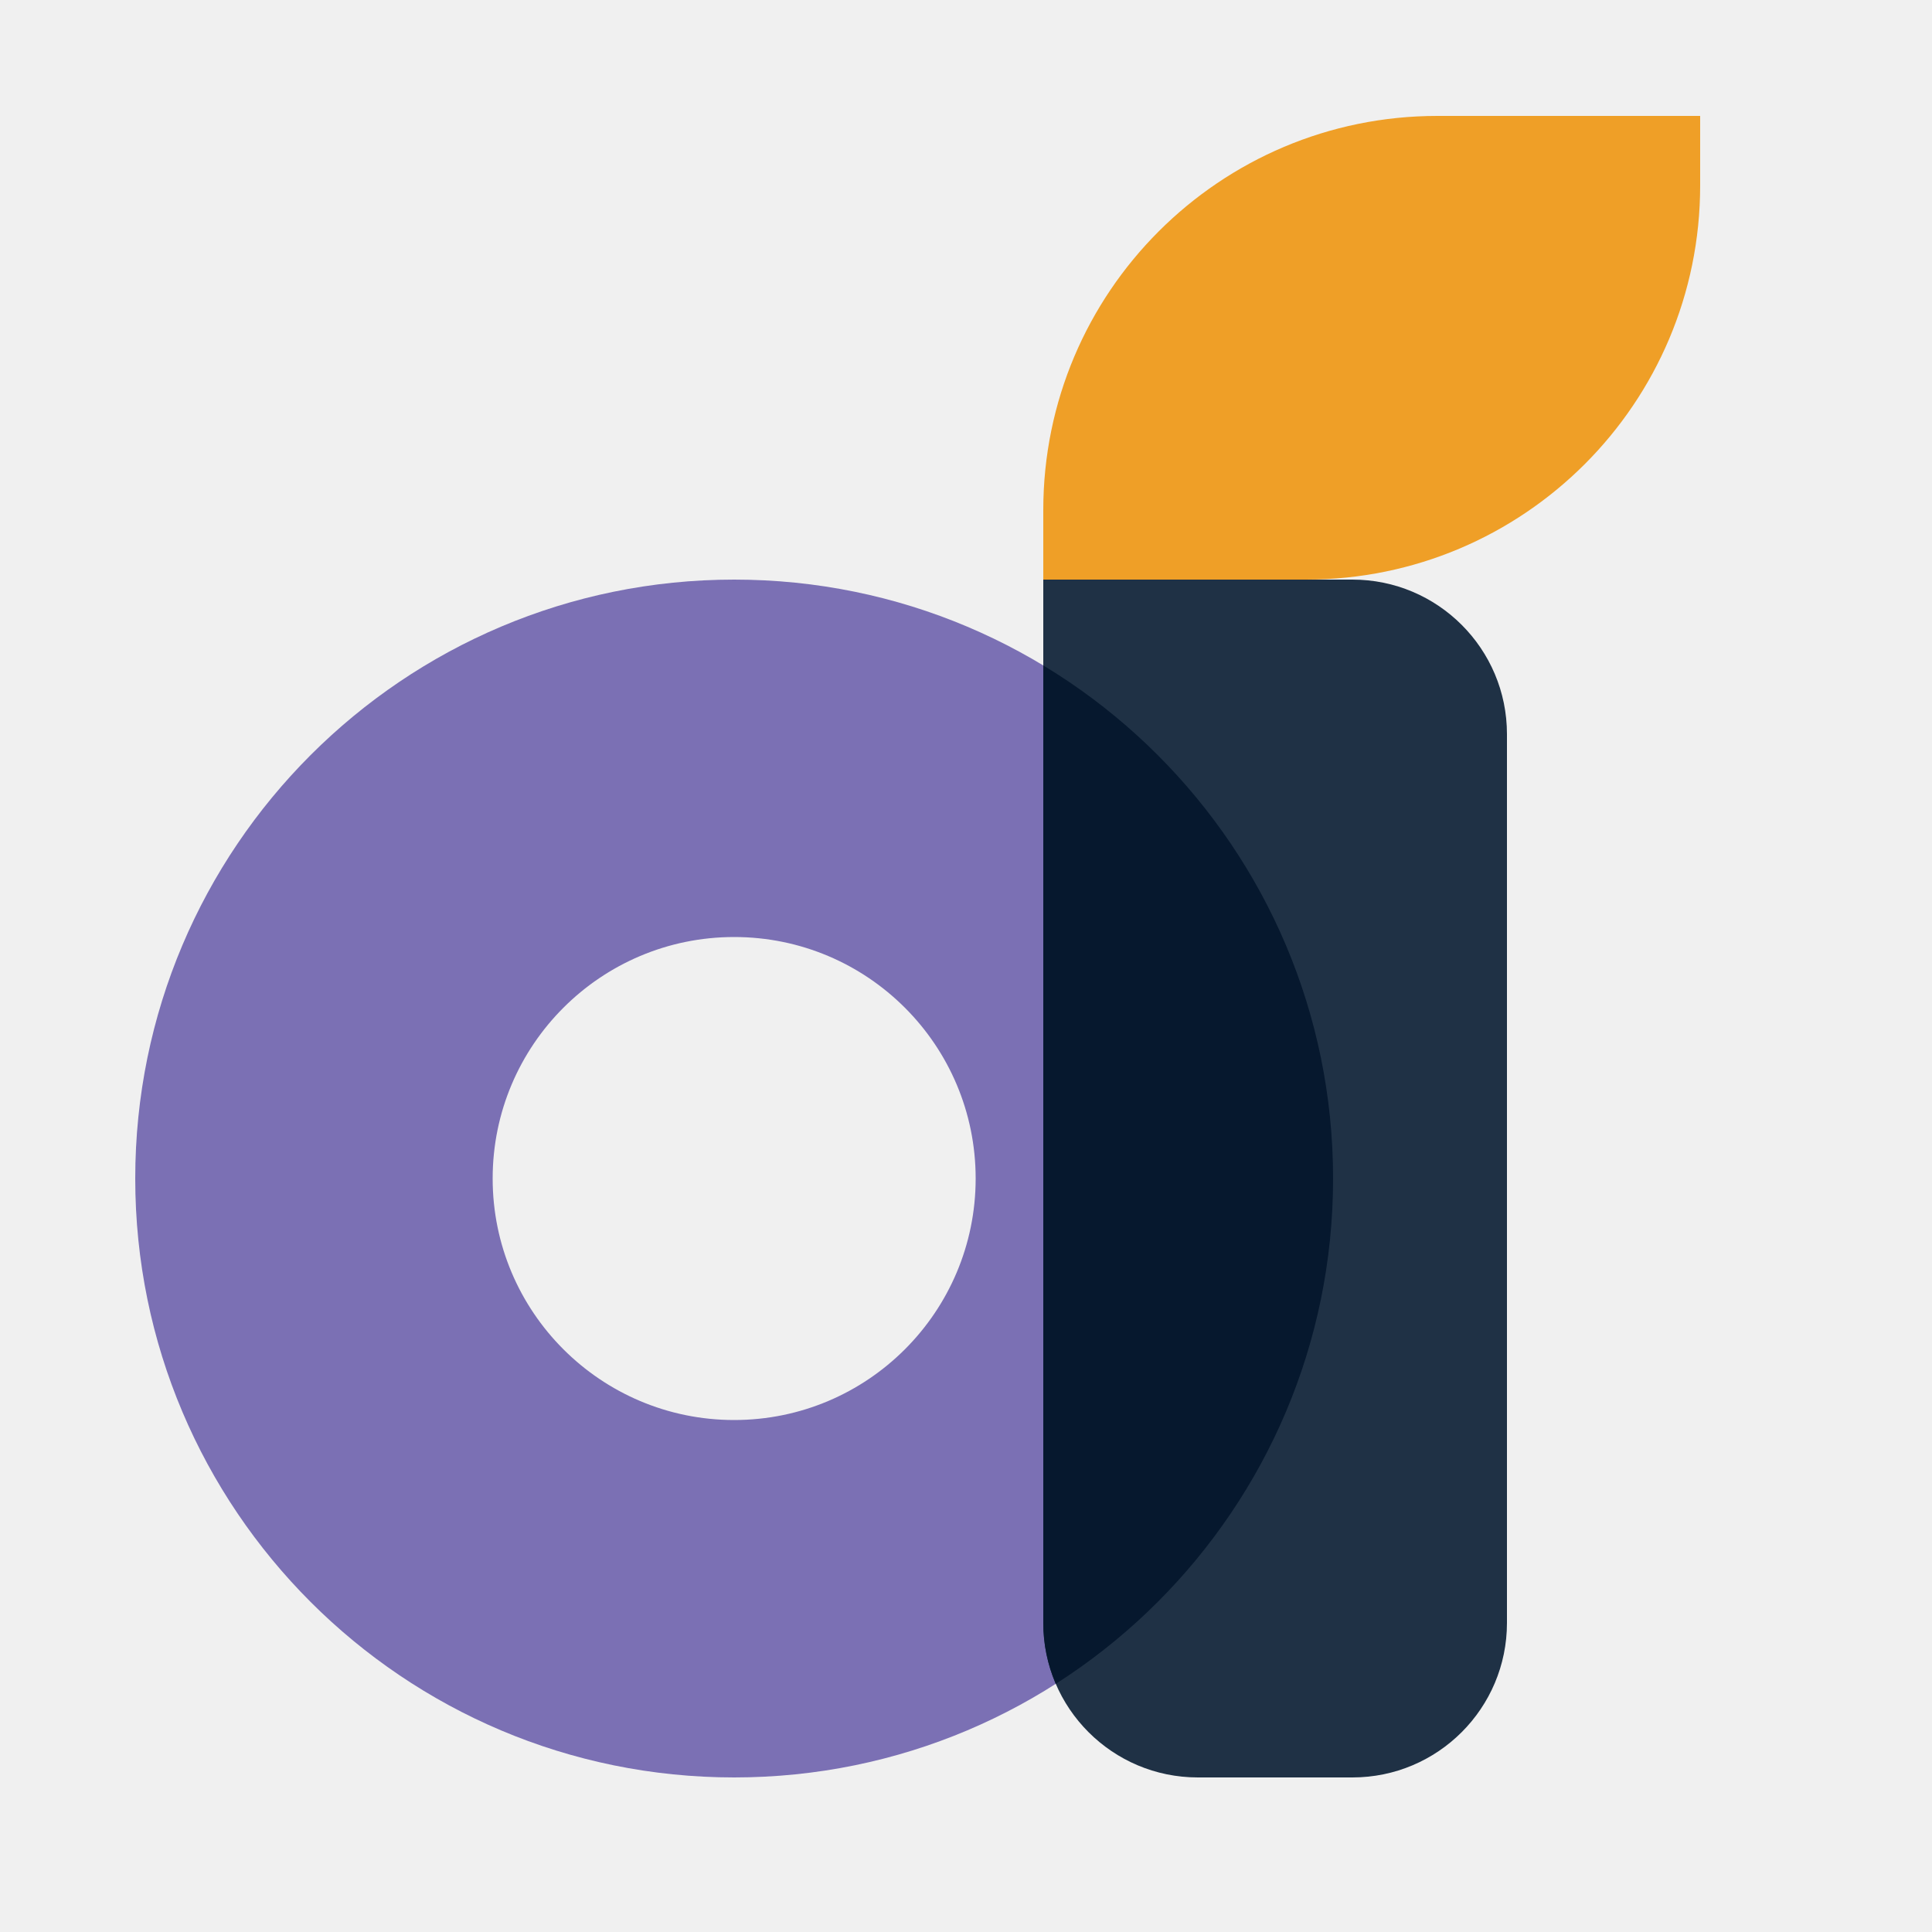
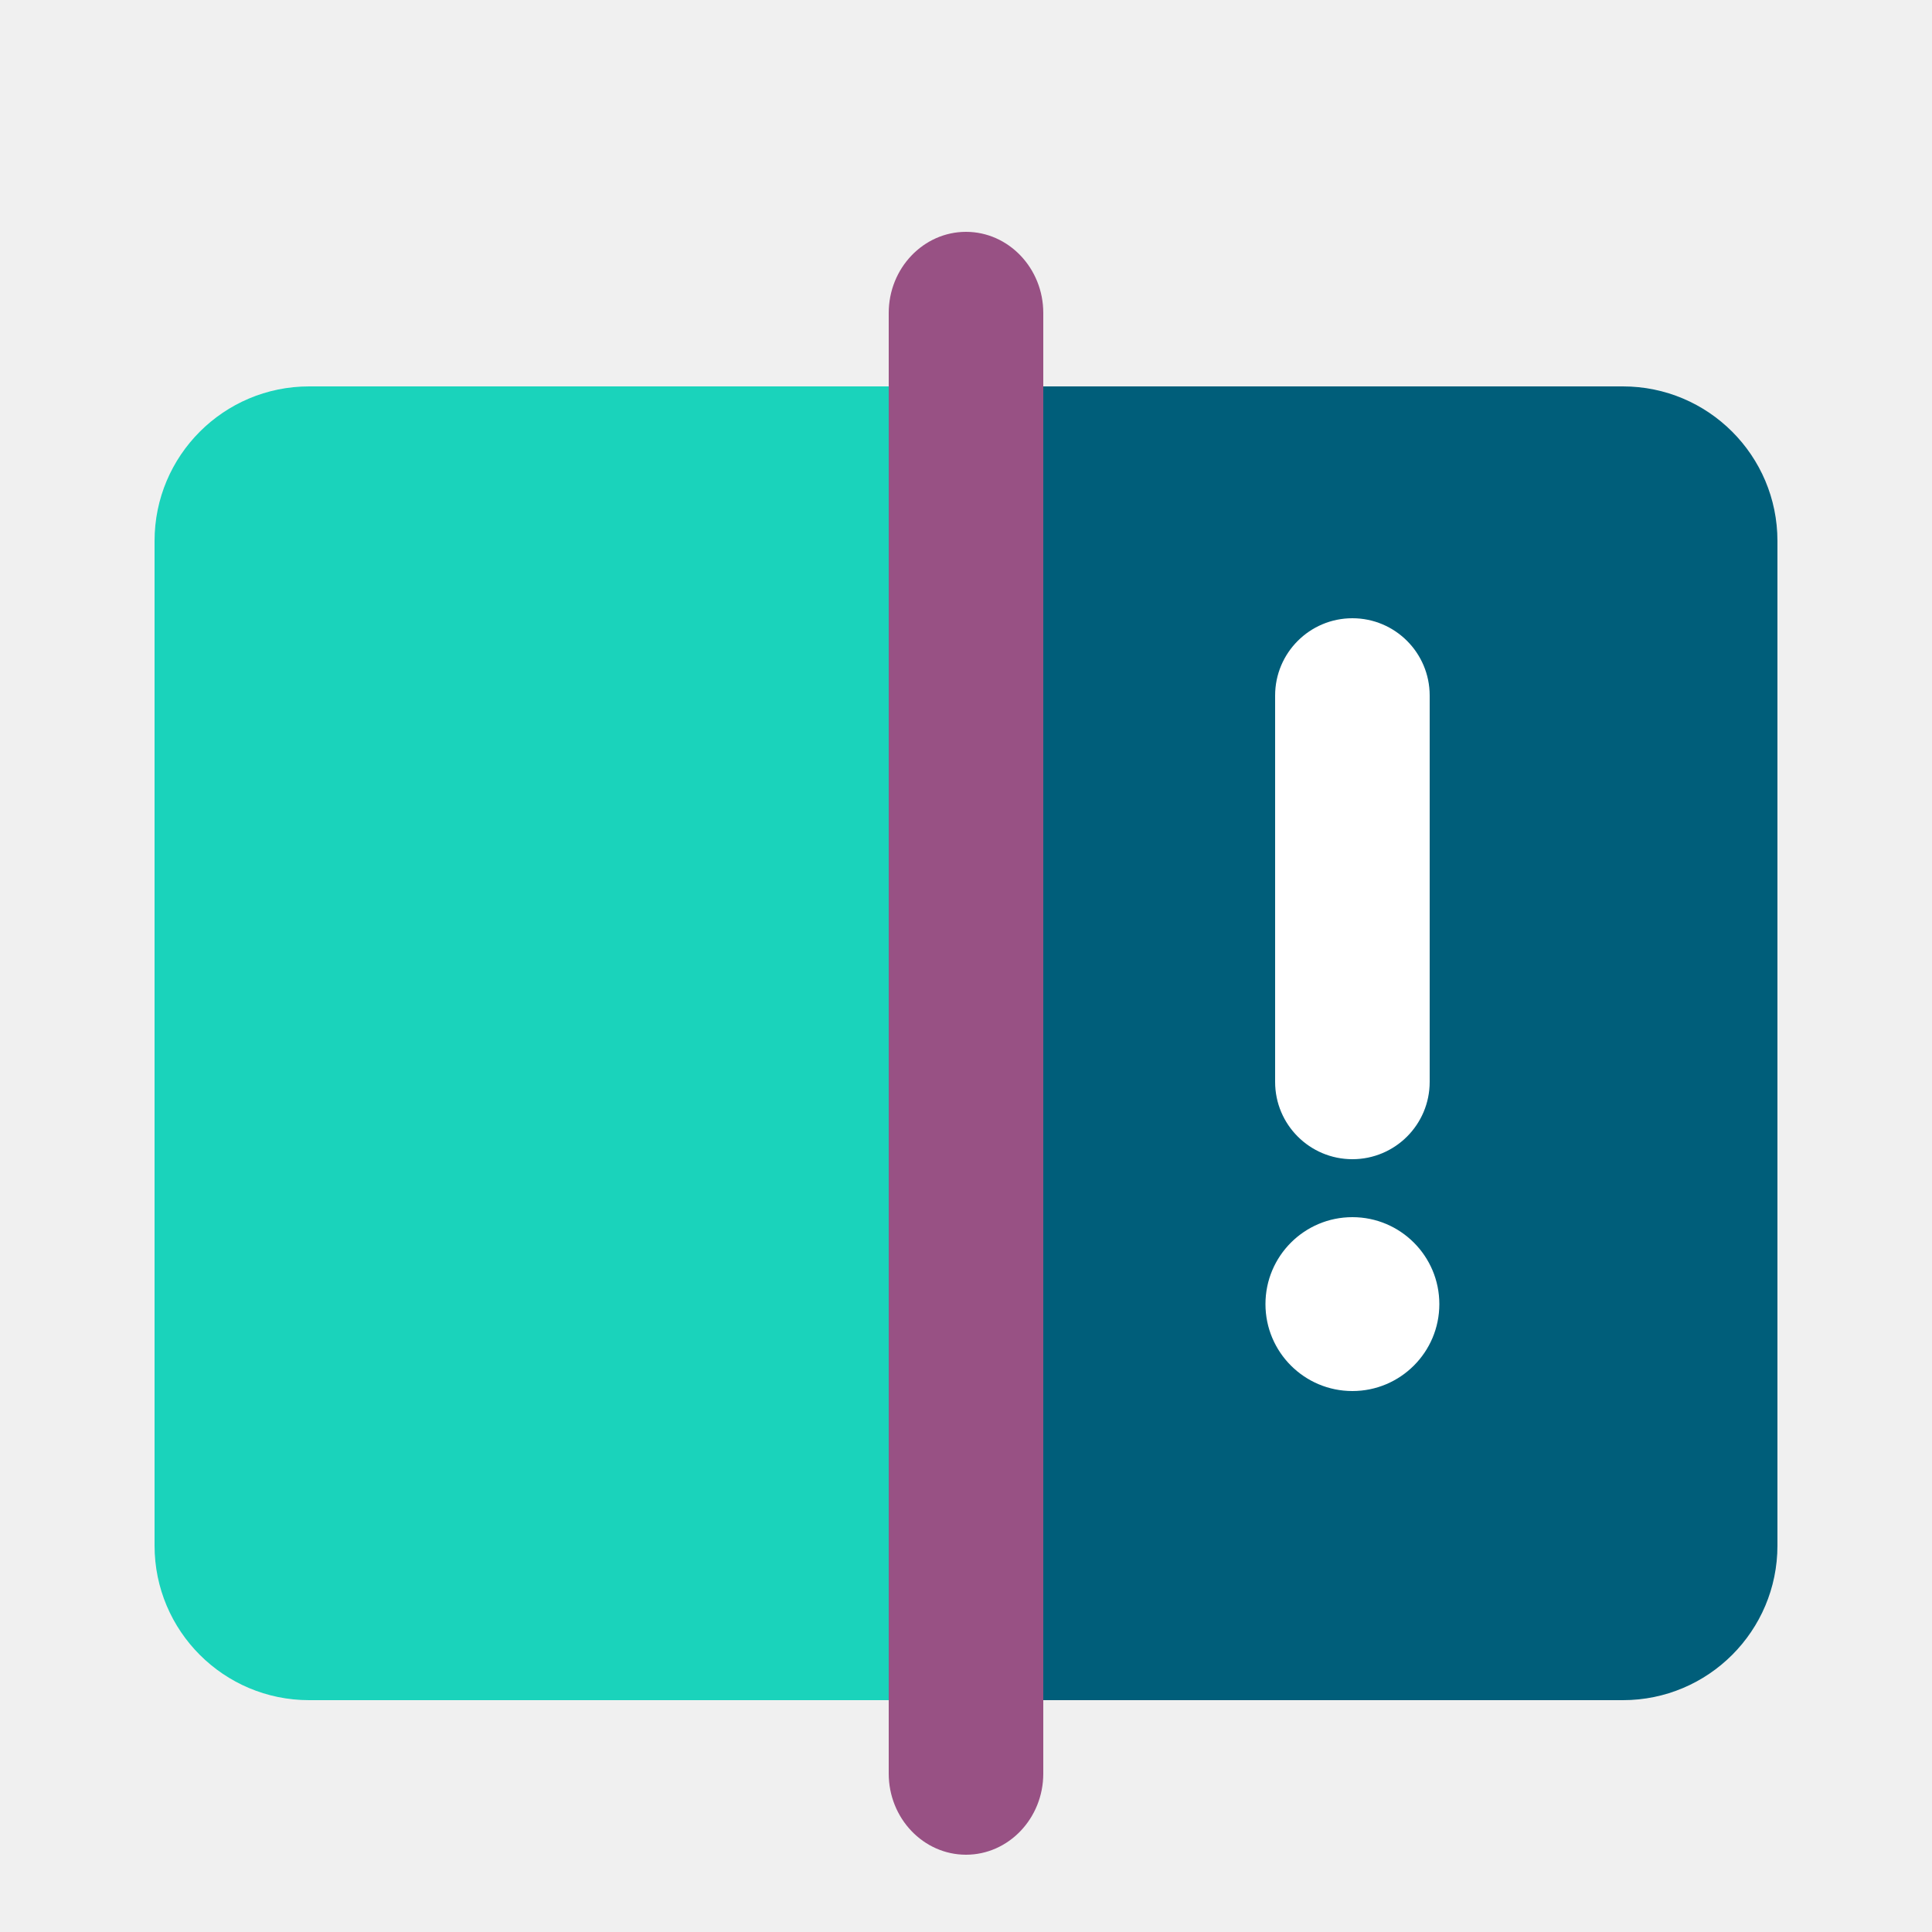
<svg xmlns="http://www.w3.org/2000/svg" width="50" height="50" viewBox="0 0 50 50">
-   <defs>
-     <clipPath id="alta_ring">
-       <path d="M3.5 30.5a15.5 15.5 0 1 0 31 0a15.5 15.5 0 1 0 -31 0ZM12.75 30.5a6.25 6.25 0 1 0 12.5 0a6.25 6.25 0 1 0 -12.5 0Z" clip-rule="evenodd" />
-     </clipPath>
-   </defs>
-   <path d="M3.5 30.5a15.5 15.5 0 1 0 31 0a15.5 15.5 0 1 0 -31 0ZM12.75 30.5a6.25 6.25 0 1 0 12.5 0a6.25 6.25 0 1 0 -12.5 0Z" fill="#7B70B4" fill-rule="evenodd" />
-   <path d="M27 15H35a4 4 0 0 1 4 4V42a4 4 0 0 1 -4 4H31a4 4 0 0 1 -4 -4V15Z" fill="#1F3145" />
-   <path d="M27 15H35a4 4 0 0 1 4 4V42a4 4 0 0 1 -4 4H31a4 4 0 0 1 -4 -4V15Z" fill="#06182E" clip-path="url(#alta_ring)" />
-   <path d="M27 15V13.2A10.2 10.2 0 0 1 37.2 3H44V4.8A10.2 10.2 0 0 1 33.8 15Z" fill="#EF9F27" />
+   <path d="M4 14a4 4 0 0 1 4-4h17v34H8a4 4 0 0 1-4-4V14Z" fill="#1AD3BB" />
+   <path d="M25 10h17a4 4 0 0 1 4 4v26a4 4 0 0 1-4 4H25V10Z" fill="#005E7A" />
+   <path d="M23 8.1C23 6.94 23.9 6 25 6s2 .94 2 2.1v37.8c0 1.16-.9 2.1-2 2.1s-2-.94-2-2.1V8.1Z" fill="#985184" />
+   <path d="M33 18a2 2 0 1 1 4 0v10a2 2 0 1 1-4 0V18Zm2 13.5a2.25 2.25 0 1 1 0 4.5 2.25 2.25 0 0 1 0-4.5Z" fill="#fff" />
</svg>
